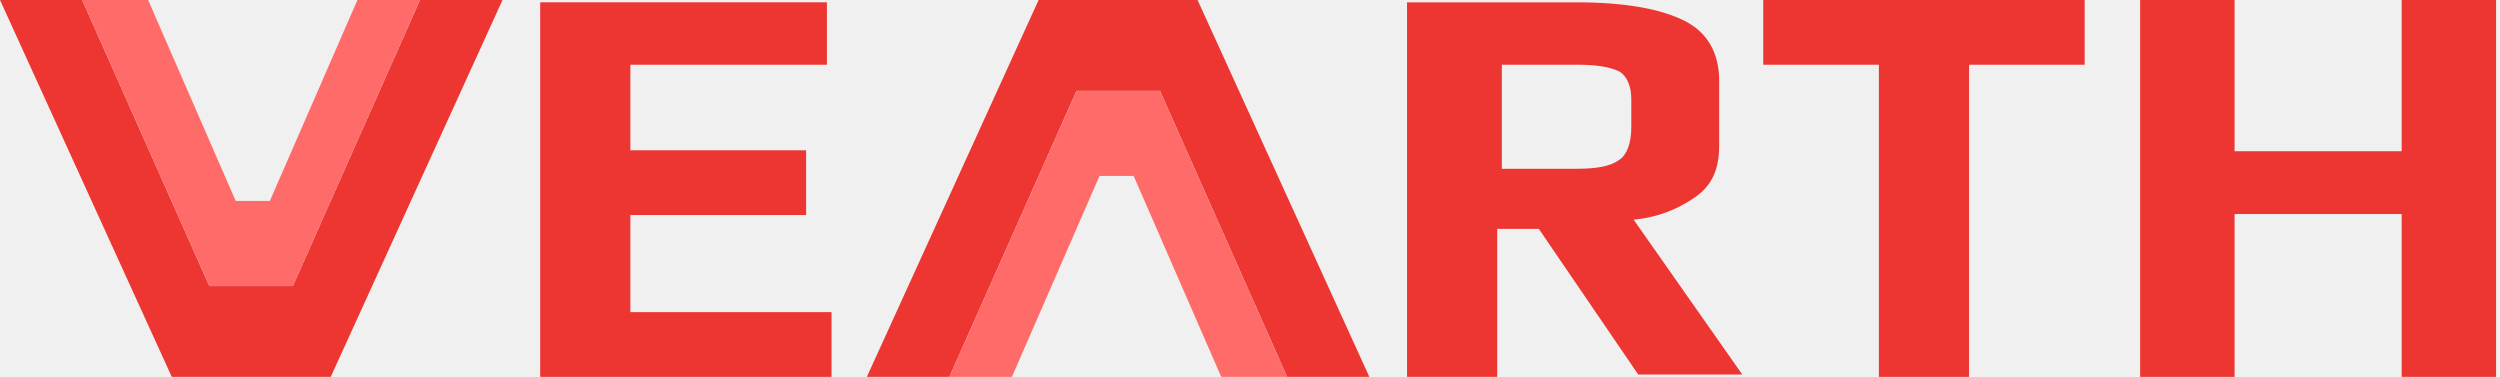
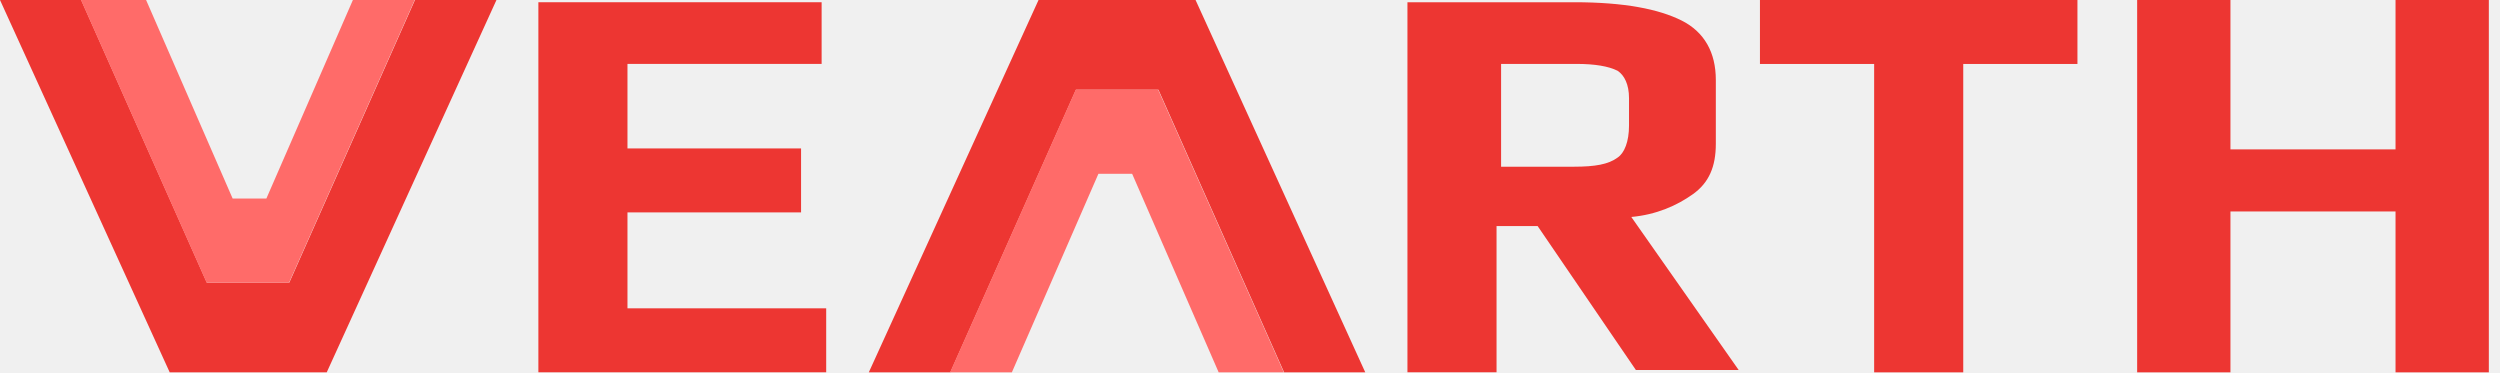
- <svg xmlns="http://www.w3.org/2000/svg" width="199" height="30" viewBox="0 0 199 30" fill="none">
-   <path d="M33.432 0L23.311 22.769H16.662L6.541 0H0L13.674 30H26.326L40 0H33.432Z" fill="#ED3632" />
-   <path d="M28.452 0L21.48 15.995H18.762L11.79 0H6.541L16.662 22.769H23.311L33.432 0H28.452Z" fill="#FF6B69" />
-   <g clip-path="url(#clip0)">
-     <path d="M75.568 30L85.689 7.231L92.338 7.231L102.459 30L109 30L95.326 -1.19544e-06L82.674 -2.30147e-06L69 30L75.568 30Z" fill="#ED3632" />
-     <path d="M80.548 30L87.52 14.005L90.238 14.005L97.21 30L102.459 30L92.338 7.231L85.689 7.231L75.568 30L80.548 30Z" fill="#FF6B69" />
-   </g>
-   <path d="M43 0.184H65.822V5.153H50.178V11.963H64.165V17.116H50.178V24.846H66.19V29.999H43V0.184Z" fill="#ED3632" />
-   <path d="M112 0.184H125.435C129.484 0.184 132.245 0.736 134.086 1.656C135.926 2.576 136.846 4.233 136.846 6.441V11.594C136.846 13.435 136.294 14.723 135.006 15.643C133.717 16.564 132.061 17.3 130.036 17.484L138.687 29.815H130.405L122.491 18.22H119.178V29.999H112V0.184ZM125.435 13.435C127.092 13.435 128.196 13.251 128.932 12.699C129.484 12.331 129.852 11.41 129.852 10.122V7.914C129.852 6.809 129.484 6.073 128.932 5.705C128.196 5.337 127.092 5.153 125.619 5.153H119.546V13.435H125.435Z" fill="#ED3632" />
-   <path d="M149.558 5.153H140.355V0H165.938V5.153H156.736V30H149.558V5.153Z" fill="#ED3632" />
-   <path d="M170.355 0H177.872V12.037H191.172V0H198.689V30H191.172V17.037H177.872V30H170.355V0Z" fill="#ED3632" />
-   <defs>
-     <clipPath id="clip0">
-       <rect x="109" y="30" width="40" height="30" transform="rotate(-180 109 30)" fill="white" />
-     </clipPath>
-   </defs>
+ <svg xmlns="http://www.w3.org/2000/svg" width="94" height="14" viewBox="0 0 94 14" fill="none">
+   <path d="M15.602 0L10.878 10.625H7.776L3.052 0H0L6.381 14H12.285L18.667 0H15.602Z" fill="#ED3632" />
+   <path d="M13.269 0L10.016 7.464H8.747L5.493 0H3.044L7.767 10.625H10.87L15.593 0H13.269Z" fill="#FF6B69" />
+   <path d="M35.732 14L40.456 3.375L43.558 3.375L48.282 14L51.334 14L44.953 8.97887e-06L39.049 8.46273e-06L32.667 14L35.732 14Z" fill="#ED3632" />
+   <path d="M38.046 14L41.3 6.536L42.569 6.536L45.822 14L48.272 14L43.548 3.375L40.446 3.375L35.722 14L38.046 14Z" fill="#FF6B69" />
+   <path d="M20.243 0.084H30.893V2.403H23.593V5.581H30.12V7.986H23.593V11.593H31.065V13.998H20.243V0.084Z" fill="#ED3632" />
+   <path d="M52.92 0.084H59.19C61.079 0.084 62.368 0.342 63.227 0.771C64.085 1.201 64.515 1.974 64.515 3.004V5.409C64.515 6.268 64.257 6.869 63.656 7.299C63.055 7.728 62.282 8.072 61.337 8.158L65.374 13.912H61.509L57.816 8.501H56.27V13.998H52.92V0.084ZM59.19 6.268C59.963 6.268 60.478 6.182 60.822 5.925C61.079 5.753 61.251 5.323 61.251 4.722V3.692C61.251 3.176 61.079 2.833 60.822 2.661C60.478 2.489 59.963 2.403 59.276 2.403H56.441V6.268H59.19Z" fill="#ED3632" />
+   <path d="M70.468 2.405H66.174V0H78.112V2.405H73.818V14H70.468V2.405Z" fill="#ED3632" />
+   <path d="M80.357 0H83.865V5.617H90.072V0H93.58V14H90.072V7.951H83.865V14H80.357V0Z" fill="#ED3632" />
</svg>
